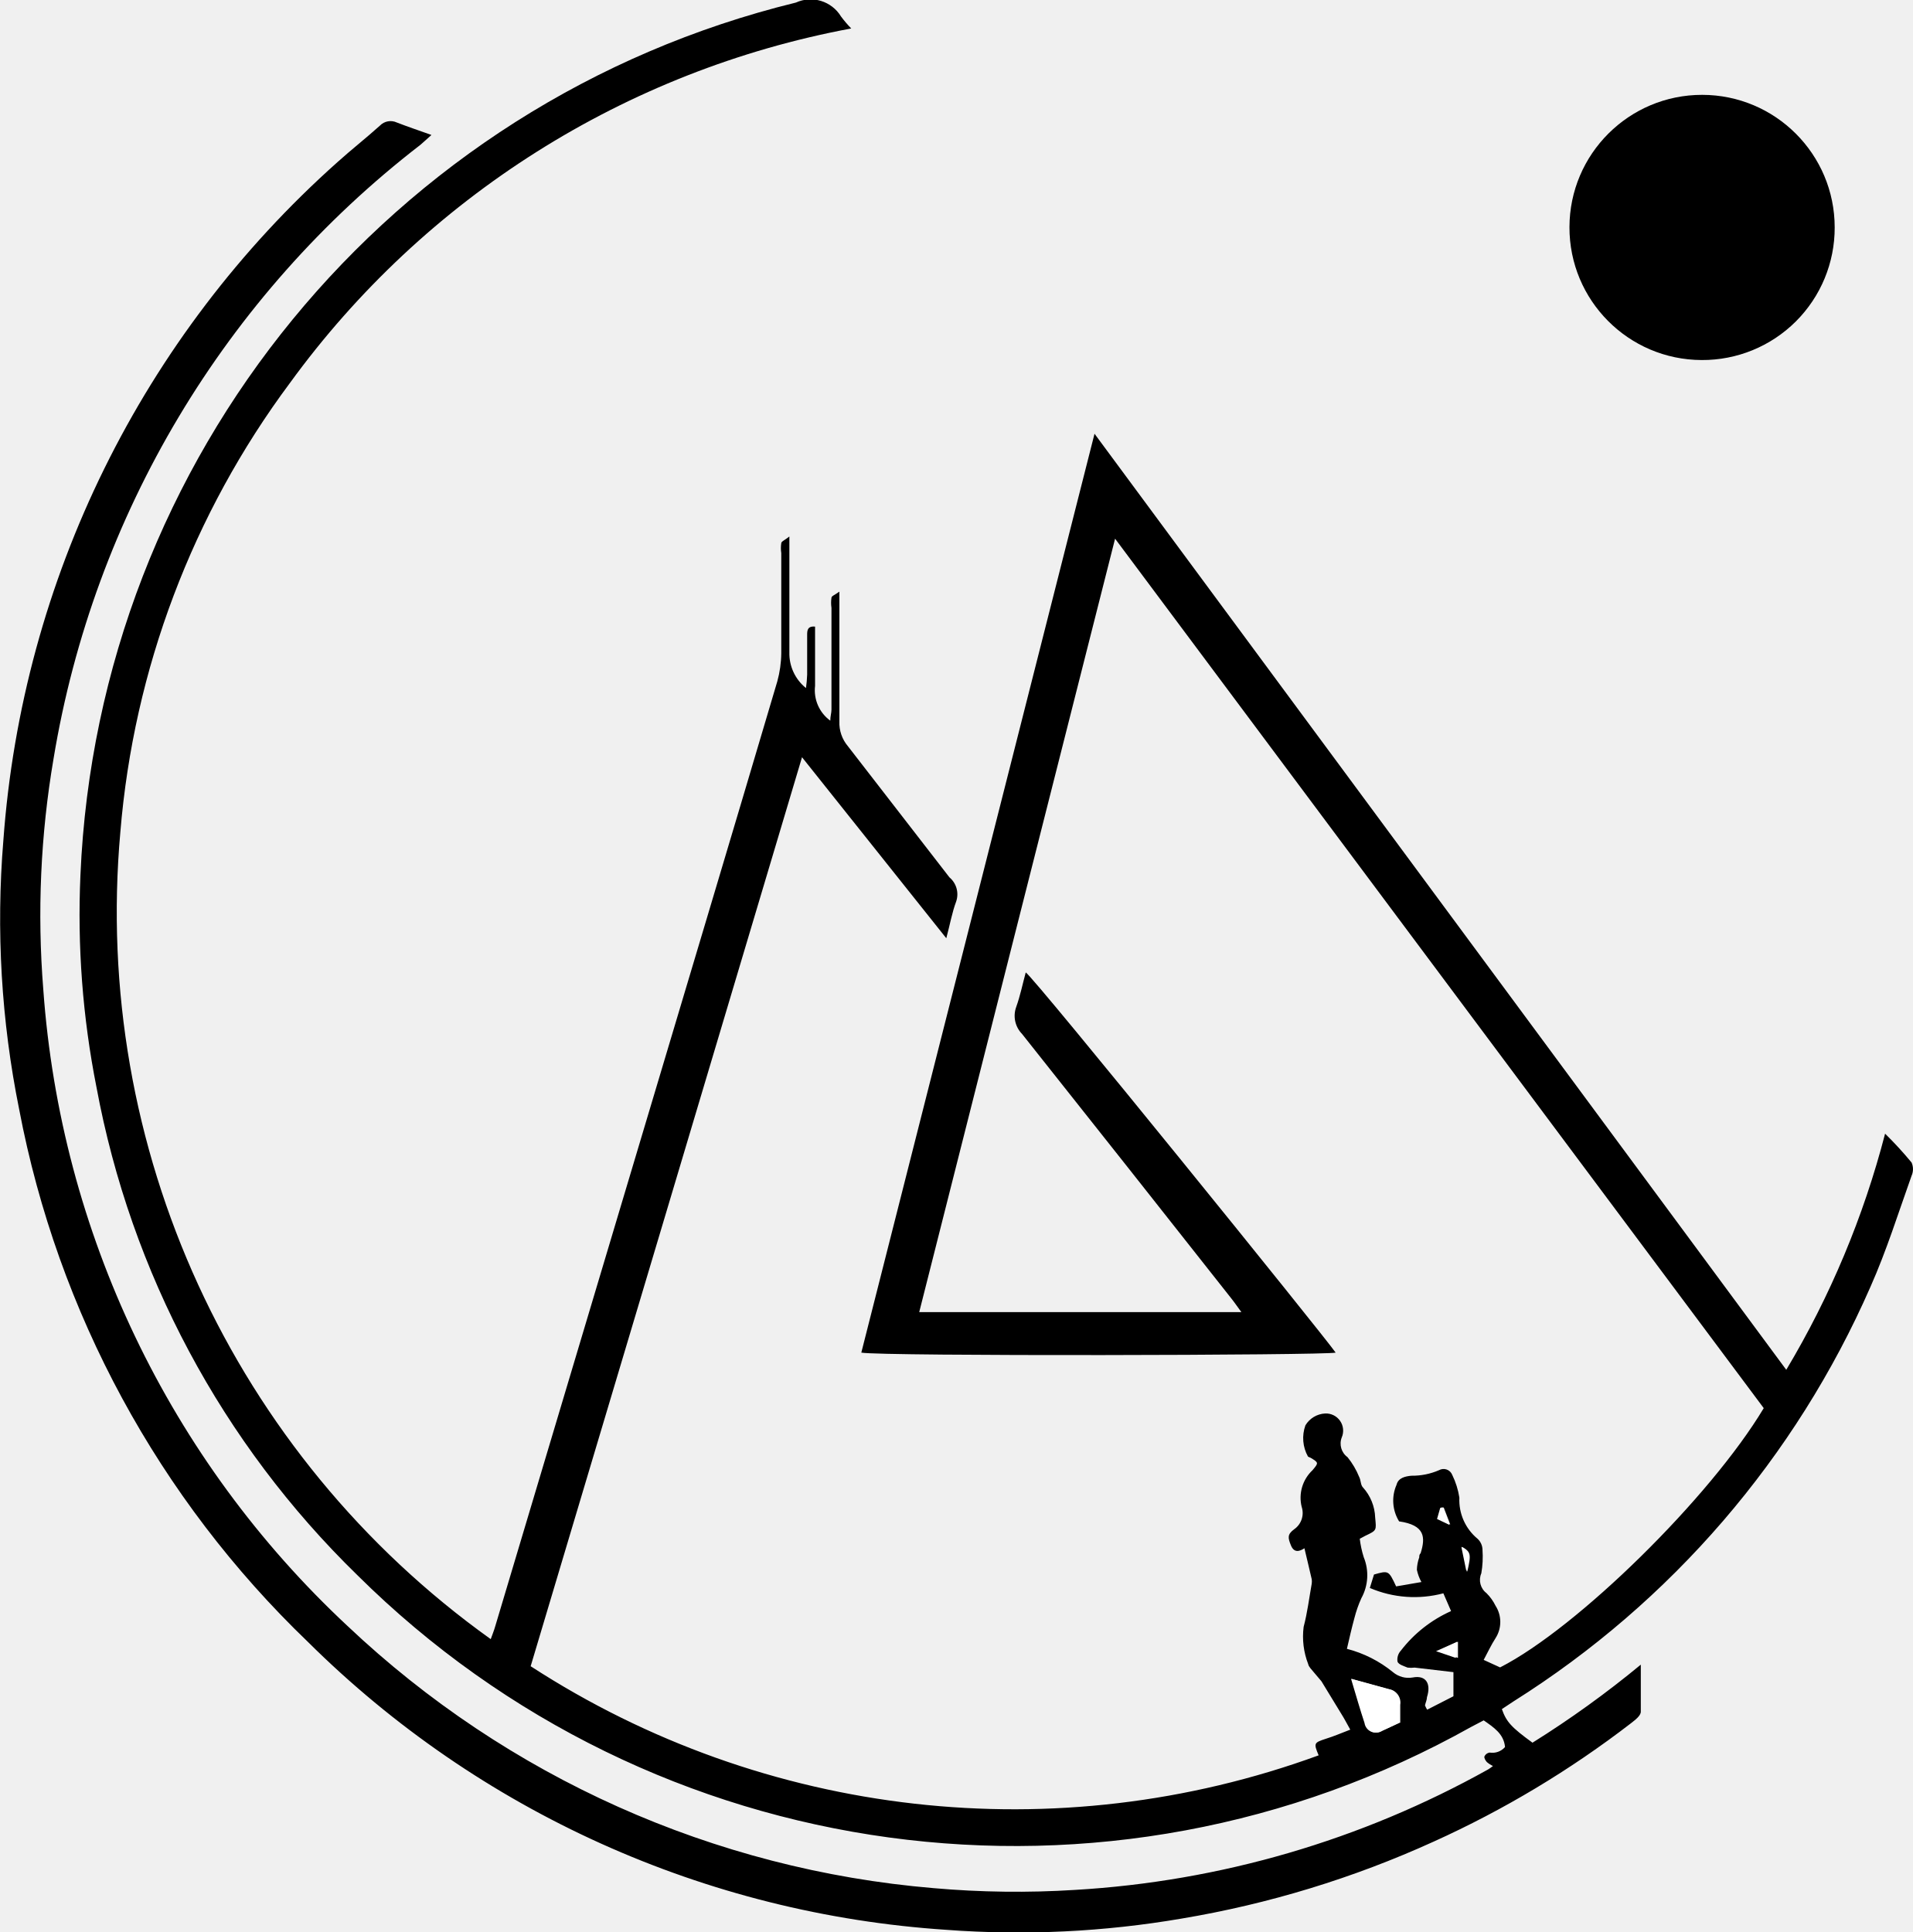
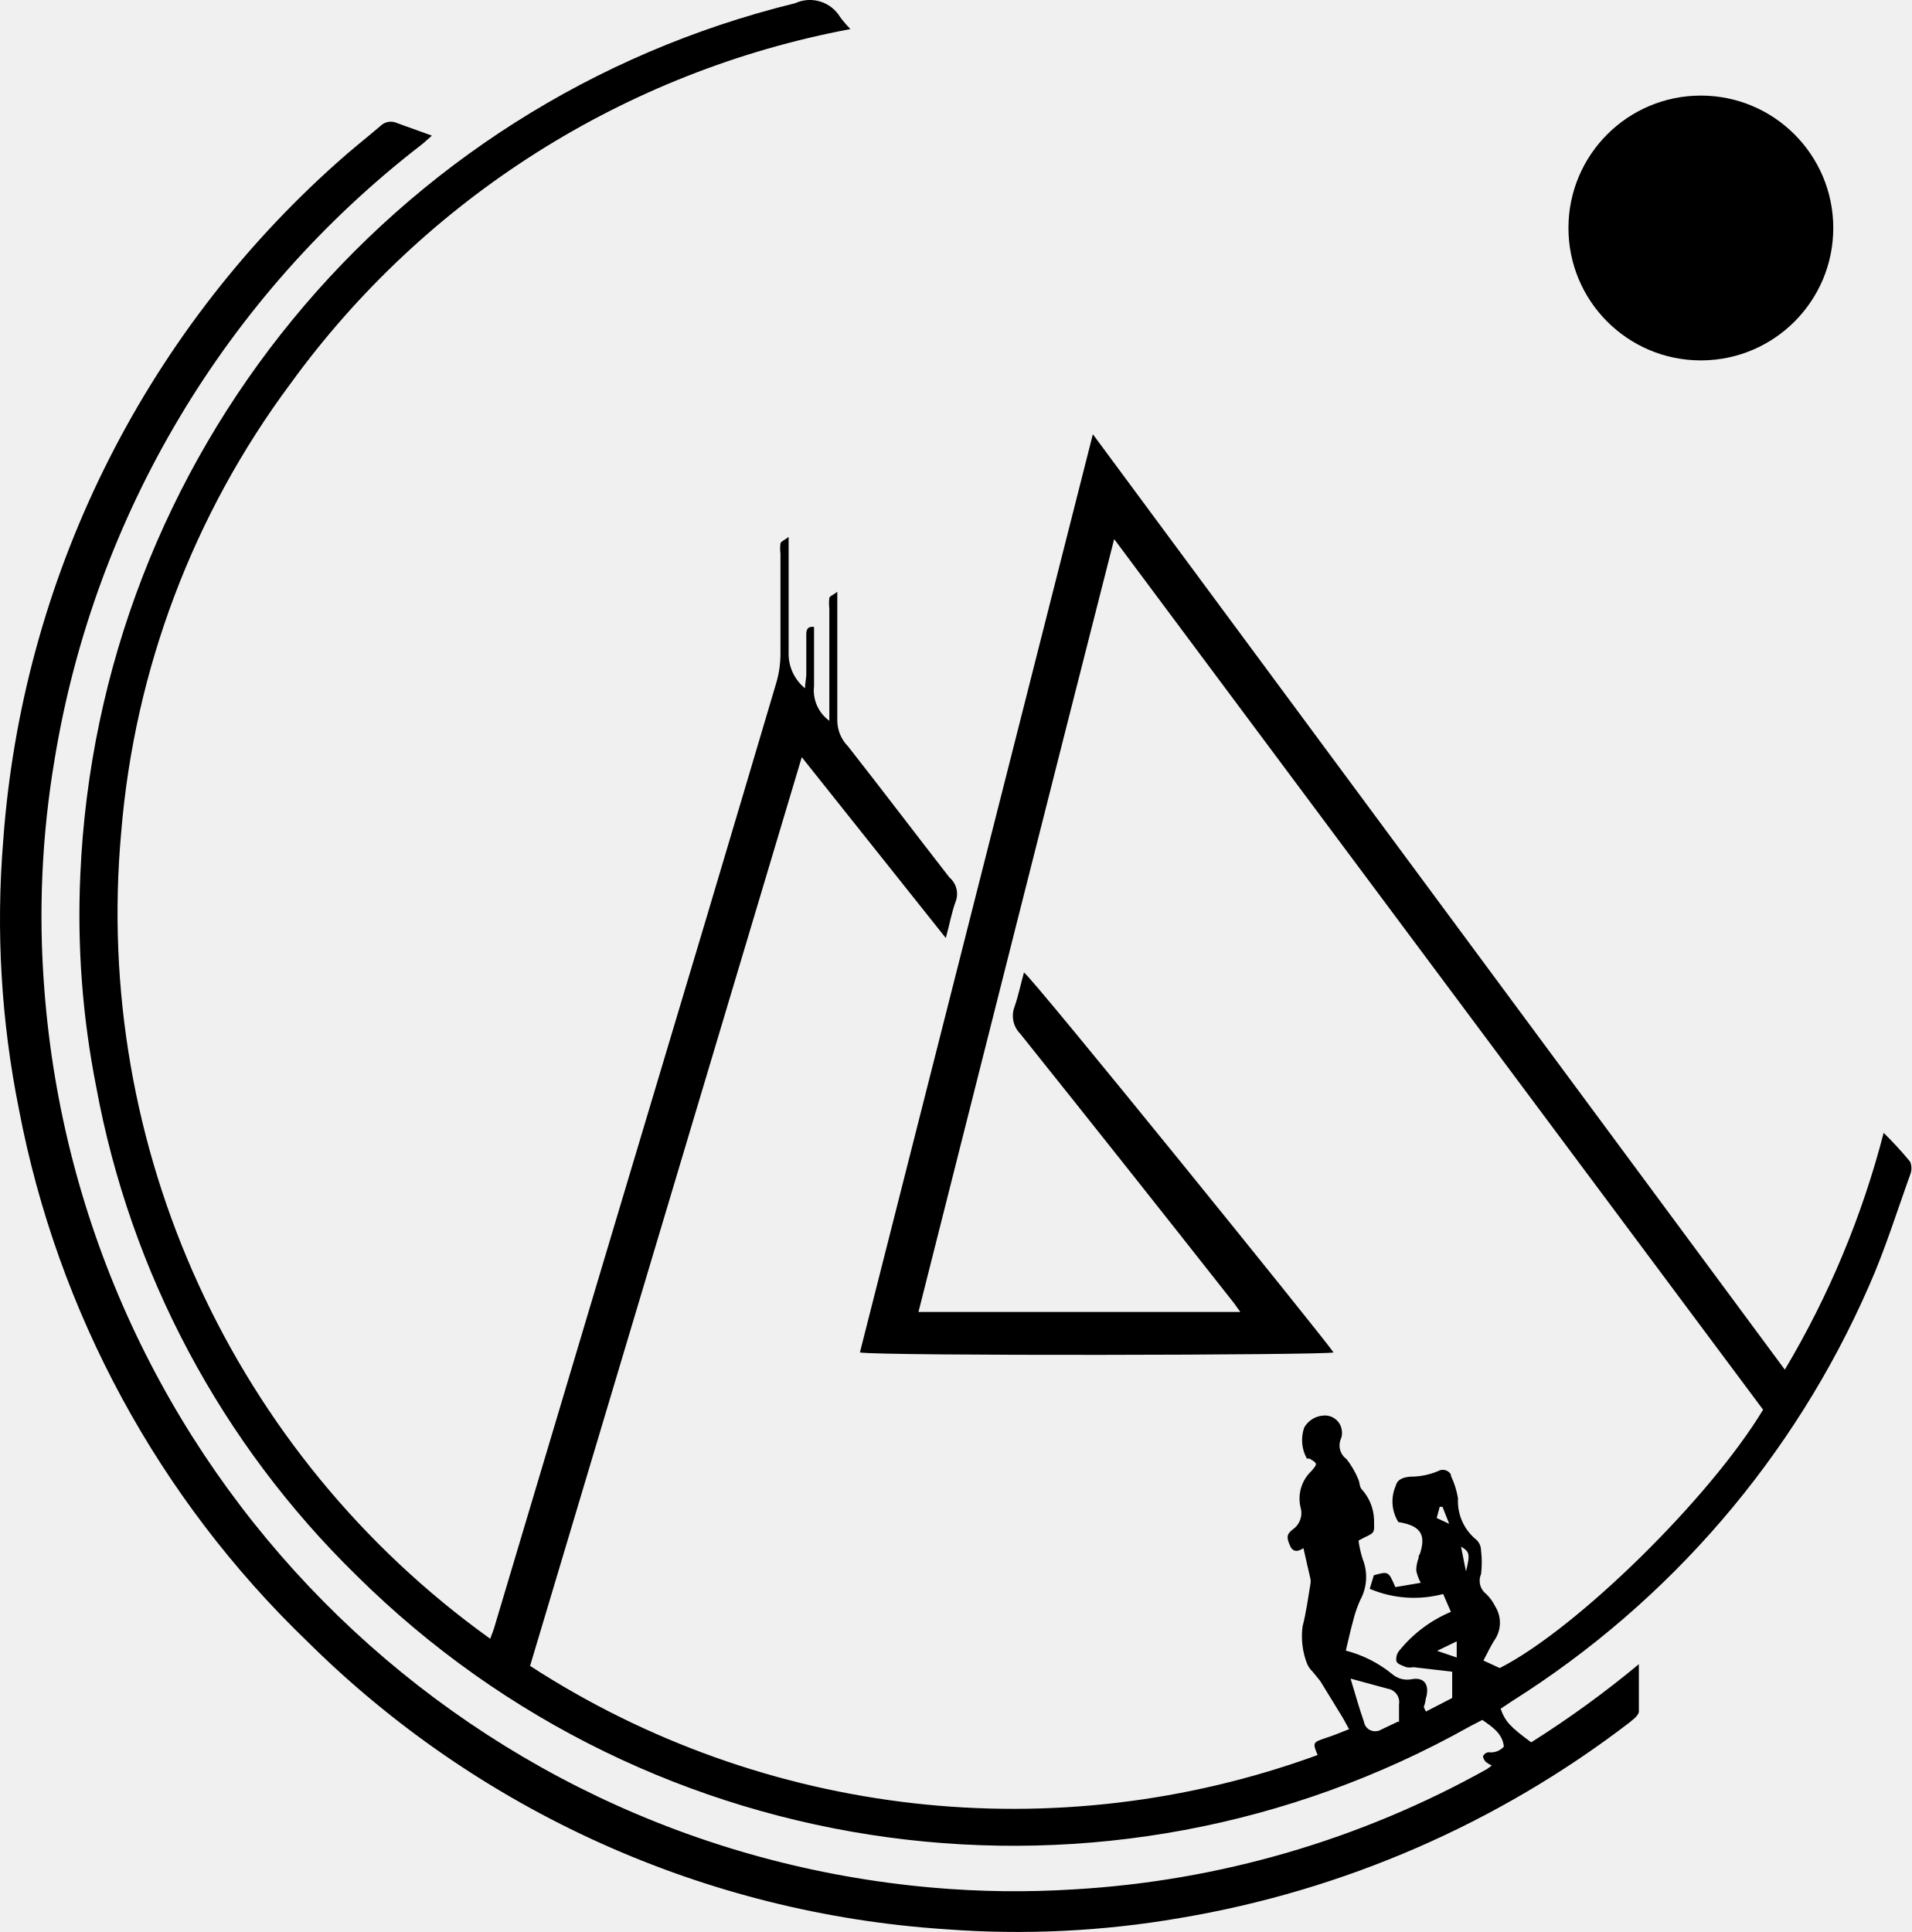
- <svg xmlns="http://www.w3.org/2000/svg" id="Layer_1" data-name="Layer 1" viewBox="0 0 96.77 97.77">
-   <defs>
-     <style>.cls-1{fill:#fff;}</style>
-   </defs>
-   <path d="M36.27,91.7a44.91,44.91,0,0,0,39.87,4.51c-.26-.62-.24-.64.37-.84.39-.12.76-.28,1.23-.46-.17-.3-.3-.56-.46-.81l-1-1.64L75.89,92c-.1-.13-.25-.26-.28-.41a3.85,3.85,0,0,1-.23-1.88c.19-.72.28-1.46.41-2.19a.81.81,0,0,0,0-.22c-.12-.5-.23-1-.37-1.57-.24.16-.52.25-.68-.14s-.19-.56.16-.82a1,1,0,0,0,.38-1.14,1.91,1.91,0,0,1,.55-1.85c.31-.37.32-.38-.1-.63a.75.75,0,0,1-.13-.06,1.91,1.91,0,0,1-.13-1.58,1.24,1.24,0,0,1,1-.6.87.87,0,0,1,.84,1.21.85.85,0,0,0,.29,1,3.93,3.93,0,0,1,.59,1c.09.17.07.41.19.53A2.39,2.39,0,0,1,79,84.18c.06.65.09.64-.5.92l-.28.15a5.15,5.15,0,0,0,.2.93,2.41,2.41,0,0,1-.12,2.08,6,6,0,0,0-.35,1c-.14.51-.25,1-.38,1.56A6.09,6.09,0,0,1,79.9,92a1.22,1.22,0,0,0,1,.27c.67-.13.94.31.72,1,0,.13-.07.27-.1.41a1.27,1.27,0,0,0,.11.22l1.33-.68V92L81,91.77a1.43,1.43,0,0,1-.36,0c-.19-.08-.45-.15-.51-.3a.67.67,0,0,1,.17-.56,6.6,6.6,0,0,1,2.54-2l-.39-.9a5.71,5.71,0,0,1-3.72-.27l.21-.68c.74-.21.74-.21,1.12.6l1.28-.22a2.17,2.17,0,0,1-.23-.62,2,2,0,0,1,.12-.63c0-.07,0-.14.07-.21.25-.8.23-1.42-1.09-1.61a2,2,0,0,1-.13-1.85c.09-.36.45-.43.75-.46a3.4,3.4,0,0,0,1.4-.28.47.47,0,0,1,.67.24,4,4,0,0,1,.36,1.15,2.54,2.54,0,0,0,.92,2.08.77.77,0,0,1,.25.56A4.91,4.91,0,0,1,84.37,87a.84.84,0,0,0,.26,1,2.33,2.33,0,0,1,.46.64,1.52,1.52,0,0,1,0,1.64c-.22.34-.39.71-.6,1.1l.83.38c3.92-2,10.64-8.61,13.34-13.12l-32.82-44c-3.33,13.12-6.61,26.11-9.91,39.14H72.23c-.2-.27-.34-.48-.5-.68q-5.28-6.7-10.6-13.4a1.31,1.31,0,0,1-.29-1.37c.2-.56.32-1.15.48-1.74C61.77,56.87,76.43,75,77,75.83c-.49.14-23,.19-24,0,3.92-15.46,7.84-30.9,11.8-46.5l35,47.37a45.56,45.56,0,0,0,5-11.95,18.85,18.85,0,0,1,1.34,1.46.82.82,0,0,1,0,.67c-.67,1.88-1.27,3.8-2.08,5.62A47.13,47.13,0,0,1,86,93.48l-.59.39c.23.65.48.92,1.55,1.7a51,51,0,0,0,5.48-3.95c0,.87,0,1.63,0,2.38,0,.21-.29.42-.49.58a50.32,50.32,0,0,1-10,6,51.17,51.17,0,0,1-12.74,3.89,48.92,48.92,0,0,1-11.9.57A50.57,50.57,0,0,1,25,90.47,50.41,50.41,0,0,1,10.39,63.52a48.59,48.59,0,0,1-.8-13.61A50.92,50.92,0,0,1,26.5,15.58c.7-.63,1.44-1.21,2.14-1.84a.75.75,0,0,1,.86-.16c.54.21,1.08.39,1.75.63-.23.2-.39.36-.56.5A49.38,49.38,0,0,0,12.13,45.77a47.12,47.12,0,0,0-.52,11.68A48.8,48.8,0,0,0,27,89.66a49.15,49.15,0,0,0,29.65,13.27,47.56,47.56,0,0,0,7.16.09,48.71,48.71,0,0,0,20.91-6.1,2.73,2.73,0,0,0,.24-.17,1.38,1.38,0,0,1-.31-.2c-.07-.08-.15-.21-.12-.29a.34.34,0,0,1,.26-.19.85.85,0,0,0,.78-.28c-.06-.67-.58-1-1.08-1.35l-.63.33A47.23,47.23,0,0,1,27.5,87.09a46.24,46.24,0,0,1-13.2-24.7,44.89,44.89,0,0,1-.81-10.73A47.55,47.55,0,0,1,49.69,7.51a1.8,1.8,0,0,1,2.28.7,5.9,5.9,0,0,0,.52.61,45.4,45.4,0,0,0-28.4,17.94,44.11,44.11,0,0,0-8.58,22.72A45.24,45.24,0,0,0,34.25,90.33c.08-.23.17-.44.23-.66q5.35-17.9,10.7-35.81c1.19-4,2.39-8,3.57-12a5.6,5.6,0,0,0,.2-1.42c0-1.69,0-3.38,0-5.07a1.67,1.67,0,0,1,0-.5c0-.09.17-.15.41-.34v.85c0,1.67,0,3.33,0,5a2.25,2.25,0,0,0,.84,1.82,6.51,6.51,0,0,0,.06-.68c0-.67,0-1.35,0-2,0-.21,0-.47.4-.43,0,.22,0,.45,0,.68,0,.77,0,1.55,0,2.32a1.9,1.9,0,0,0,.77,1.76c0-.22.06-.39.06-.56V38.14a1.73,1.73,0,0,1,0-.51c0-.09.17-.14.4-.31v.92c0,1.89,0,3.77,0,5.65a1.83,1.83,0,0,0,.43,1.25c1.72,2.21,3.42,4.43,5.14,6.64A1.12,1.12,0,0,1,57.8,53c-.21.56-.31,1.15-.5,1.86L50,45.7C45.4,61.13,40.83,76.43,36.27,91.7Zm44,2.86c0-.34,0-.63,0-.91a.69.69,0,0,0-.57-.79l-1.89-.52c.25.83.45,1.54.68,2.23a.57.57,0,0,0,.87.4C79.62,94.85,79.9,94.71,80.23,94.56Zm2.92-4.1-1,.48,1,.34Zm.47-3.54c.21-.89.18-1-.26-1.26Zm-1.19-3.25-.14,0-.16.56.63.3Z" transform="translate(-9.42 -7.38)" />
-   <path d="M95.52,25.6a6.71,6.71,0,1,1,6.73-6.71A6.69,6.69,0,0,1,95.52,25.6Z" transform="translate(-9.42 -7.38)" />
-   <path class="cls-1" d="M80.23,94.56c-.33.15-.61.29-.9.41a.57.57,0,0,1-.87-.4c-.23-.69-.43-1.4-.68-2.23l1.89.52a.69.69,0,0,1,.57.79C80.22,93.93,80.23,94.22,80.23,94.56Z" transform="translate(-9.42 -7.38)" />
-   <path class="cls-1" d="M83.15,90.46l-.07.82-1-.34Z" transform="translate(-9.42 -7.38)" />
-   <path class="cls-1" d="M83.62,86.92l-.26-1.26C83.8,85.9,83.83,86,83.62,86.92Z" transform="translate(-9.42 -7.38)" />
-   <path class="cls-1" d="M82.43,83.67l.33.88-.63-.3.16-.56Z" transform="translate(-9.42 -7.38)" />
+ <svg xmlns="http://www.w3.org/2000/svg" id="Layer_1" data-name="Layer 1" viewBox="0 0 88.78 89.74">
+   <path d="M30.23,82.51a41.24,41.24,0,0,0,36.58,4.14c-.24-.57-.22-.59.34-.78.35-.11.69-.25,1.12-.42-.15-.27-.27-.51-.42-.74l-.92-1.5-.35-.43a1.09,1.09,0,0,1-.26-.37,3.51,3.51,0,0,1-.21-1.73c.17-.66.26-1.34.37-2a.67.67,0,0,0,0-.2c-.11-.46-.21-.92-.33-1.44-.22.15-.48.23-.63-.13s-.17-.51.15-.75a.92.92,0,0,0,.35-1,1.76,1.76,0,0,1,.5-1.7c.29-.34.3-.35-.09-.58l-.12,0a1.76,1.76,0,0,1-.12-1.45,1.11,1.11,0,0,1,.92-.55.79.79,0,0,1,.83.76.7.7,0,0,1-.06.35.77.77,0,0,0,.27.91,4,4,0,0,1,.54.92c.08.16.06.38.17.49a2.19,2.19,0,0,1,.57,1.4c0,.6.08.59-.46.84l-.26.14a4.77,4.77,0,0,0,.19.85,2.24,2.24,0,0,1-.11,1.91,5.29,5.29,0,0,0-.32.92c-.13.47-.23.92-.35,1.43a5.63,5.63,0,0,1,2.14,1.08,1.07,1.07,0,0,0,.91.25c.62-.12.86.29.66.92a1.66,1.66,0,0,1-.09.37,2,2,0,0,0,.1.21l1.22-.63V82.78l-1.8-.21a.92.92,0,0,1-.33,0c-.17-.07-.41-.14-.46-.27a.61.61,0,0,1,.15-.52A6.13,6.13,0,0,1,73,80l-.36-.83a5.26,5.26,0,0,1-3.41-.24l.19-.63c.68-.19.68-.19,1,.55l1.18-.2a2,2,0,0,1-.21-.57,1.66,1.66,0,0,1,.11-.58.25.25,0,0,1,.06-.19c.23-.73.21-1.3-1-1.48a1.81,1.81,0,0,1-.12-1.69c.08-.33.41-.4.69-.42a3.29,3.29,0,0,0,1.28-.26.43.43,0,0,1,.59.16l0,.06a3.89,3.89,0,0,1,.33,1.05,2.3,2.3,0,0,0,.84,1.91.68.68,0,0,1,.23.51,4.49,4.49,0,0,1,0,1.1.76.76,0,0,0,.23.91,2.08,2.08,0,0,1,.43.59,1.42,1.42,0,0,1,0,1.51c-.21.31-.36.65-.55,1l.76.35c3.59-1.83,9.76-7.9,12.23-12L57.36,30.17c-3.06,12-6.07,23.95-9.09,35.9H63.22c-.18-.25-.31-.44-.46-.62Q57.92,59.3,53,53.15a1.18,1.18,0,0,1-.27-1.25c.18-.52.29-1.06.44-1.6.41.26,13.86,16.89,14.38,17.65-.44.13-21.09.17-22,0,3.6-14.18,7.19-28.34,10.82-42.65L88.51,68.75a42,42,0,0,0,4.59-11,17.44,17.44,0,0,1,1.23,1.34.81.81,0,0,1,0,.61c-.62,1.72-1.17,3.49-1.91,5.16A43.28,43.28,0,0,1,75.85,84.14l-.54.36c.21.59.44.84,1.42,1.56a47.2,47.2,0,0,0,5-3.63v2.19c0,.19-.27.38-.45.53a47.1,47.1,0,0,1-20.86,9.07,44.37,44.37,0,0,1-10.92.52A46.4,46.4,0,0,1,19.89,81.38,46.33,46.33,0,0,1,6.49,56.66a44.74,44.74,0,0,1-.73-12.49A46.71,46.71,0,0,1,21.27,12.68c.64-.58,1.32-1.11,2-1.69a.69.69,0,0,1,.79-.14l1.61.58c-.21.18-.36.33-.52.45a45.33,45.33,0,0,0-17,28.5,43.63,43.63,0,0,0-.48,10.71A45.34,45.34,0,0,0,48.93,92.81a43.66,43.66,0,0,0,6.57.08A44.63,44.63,0,0,0,74.68,87.3l.22-.16a1.41,1.41,0,0,1-.29-.18c-.06-.08-.14-.2-.11-.27a.32.32,0,0,1,.24-.17.81.81,0,0,0,.72-.26c-.06-.61-.54-.92-1-1.24l-.58.3a43.33,43.33,0,0,1-51.7-7A42.47,42.47,0,0,1,10.08,55.62a41.12,41.12,0,0,1-.74-9.84,43.62,43.62,0,0,1,33.2-40.5,1.64,1.64,0,0,1,2.09.64,5.23,5.23,0,0,0,.48.56,41.61,41.61,0,0,0-26,16.46,40.44,40.44,0,0,0-7.87,20.84A41.49,41.49,0,0,0,28.38,81.25c.07-.21.16-.4.21-.6q4.9-16.43,9.82-32.85c1.09-3.67,2.19-7.34,3.27-11a4.8,4.8,0,0,0,.18-1.3V30.84a1.77,1.77,0,0,1,0-.46c0-.09.16-.14.38-.31v5.36A2.06,2.06,0,0,0,43,37.1c0-.21.05-.41.06-.62V34.64c0-.19,0-.43.36-.39V37a1.74,1.74,0,0,0,.71,1.61c0-.2,0-.35,0-.51V33.38a1.85,1.85,0,0,1,0-.47c0-.08.16-.13.37-.29v6A1.72,1.72,0,0,0,45,39.8c1.57,2,3.13,4.06,4.71,6.09A1,1,0,0,1,50,47c-.19.51-.28,1.05-.46,1.7l-6.69-8.4C38.61,54.47,34.42,68.5,30.23,82.51Zm40.36,2.62V84.3a.63.63,0,0,0-.52-.73l-1.73-.47c.23.76.41,1.41.62,2a.52.52,0,0,0,.59.44.48.48,0,0,0,.21-.07l.8-.38Zm2.68-3.76-.91.44.91.31Zm.43-3.25c.2-.81.17-.91-.23-1.15Zm-1.09-3h-.13l-.14.52.58.27Z" transform="translate(-5.61 -5.13)" />
+   <path d="M84.58,21.87a6.15,6.15,0,1,1,.06,0Z" transform="translate(-5.61 -5.13)" />
</svg>
